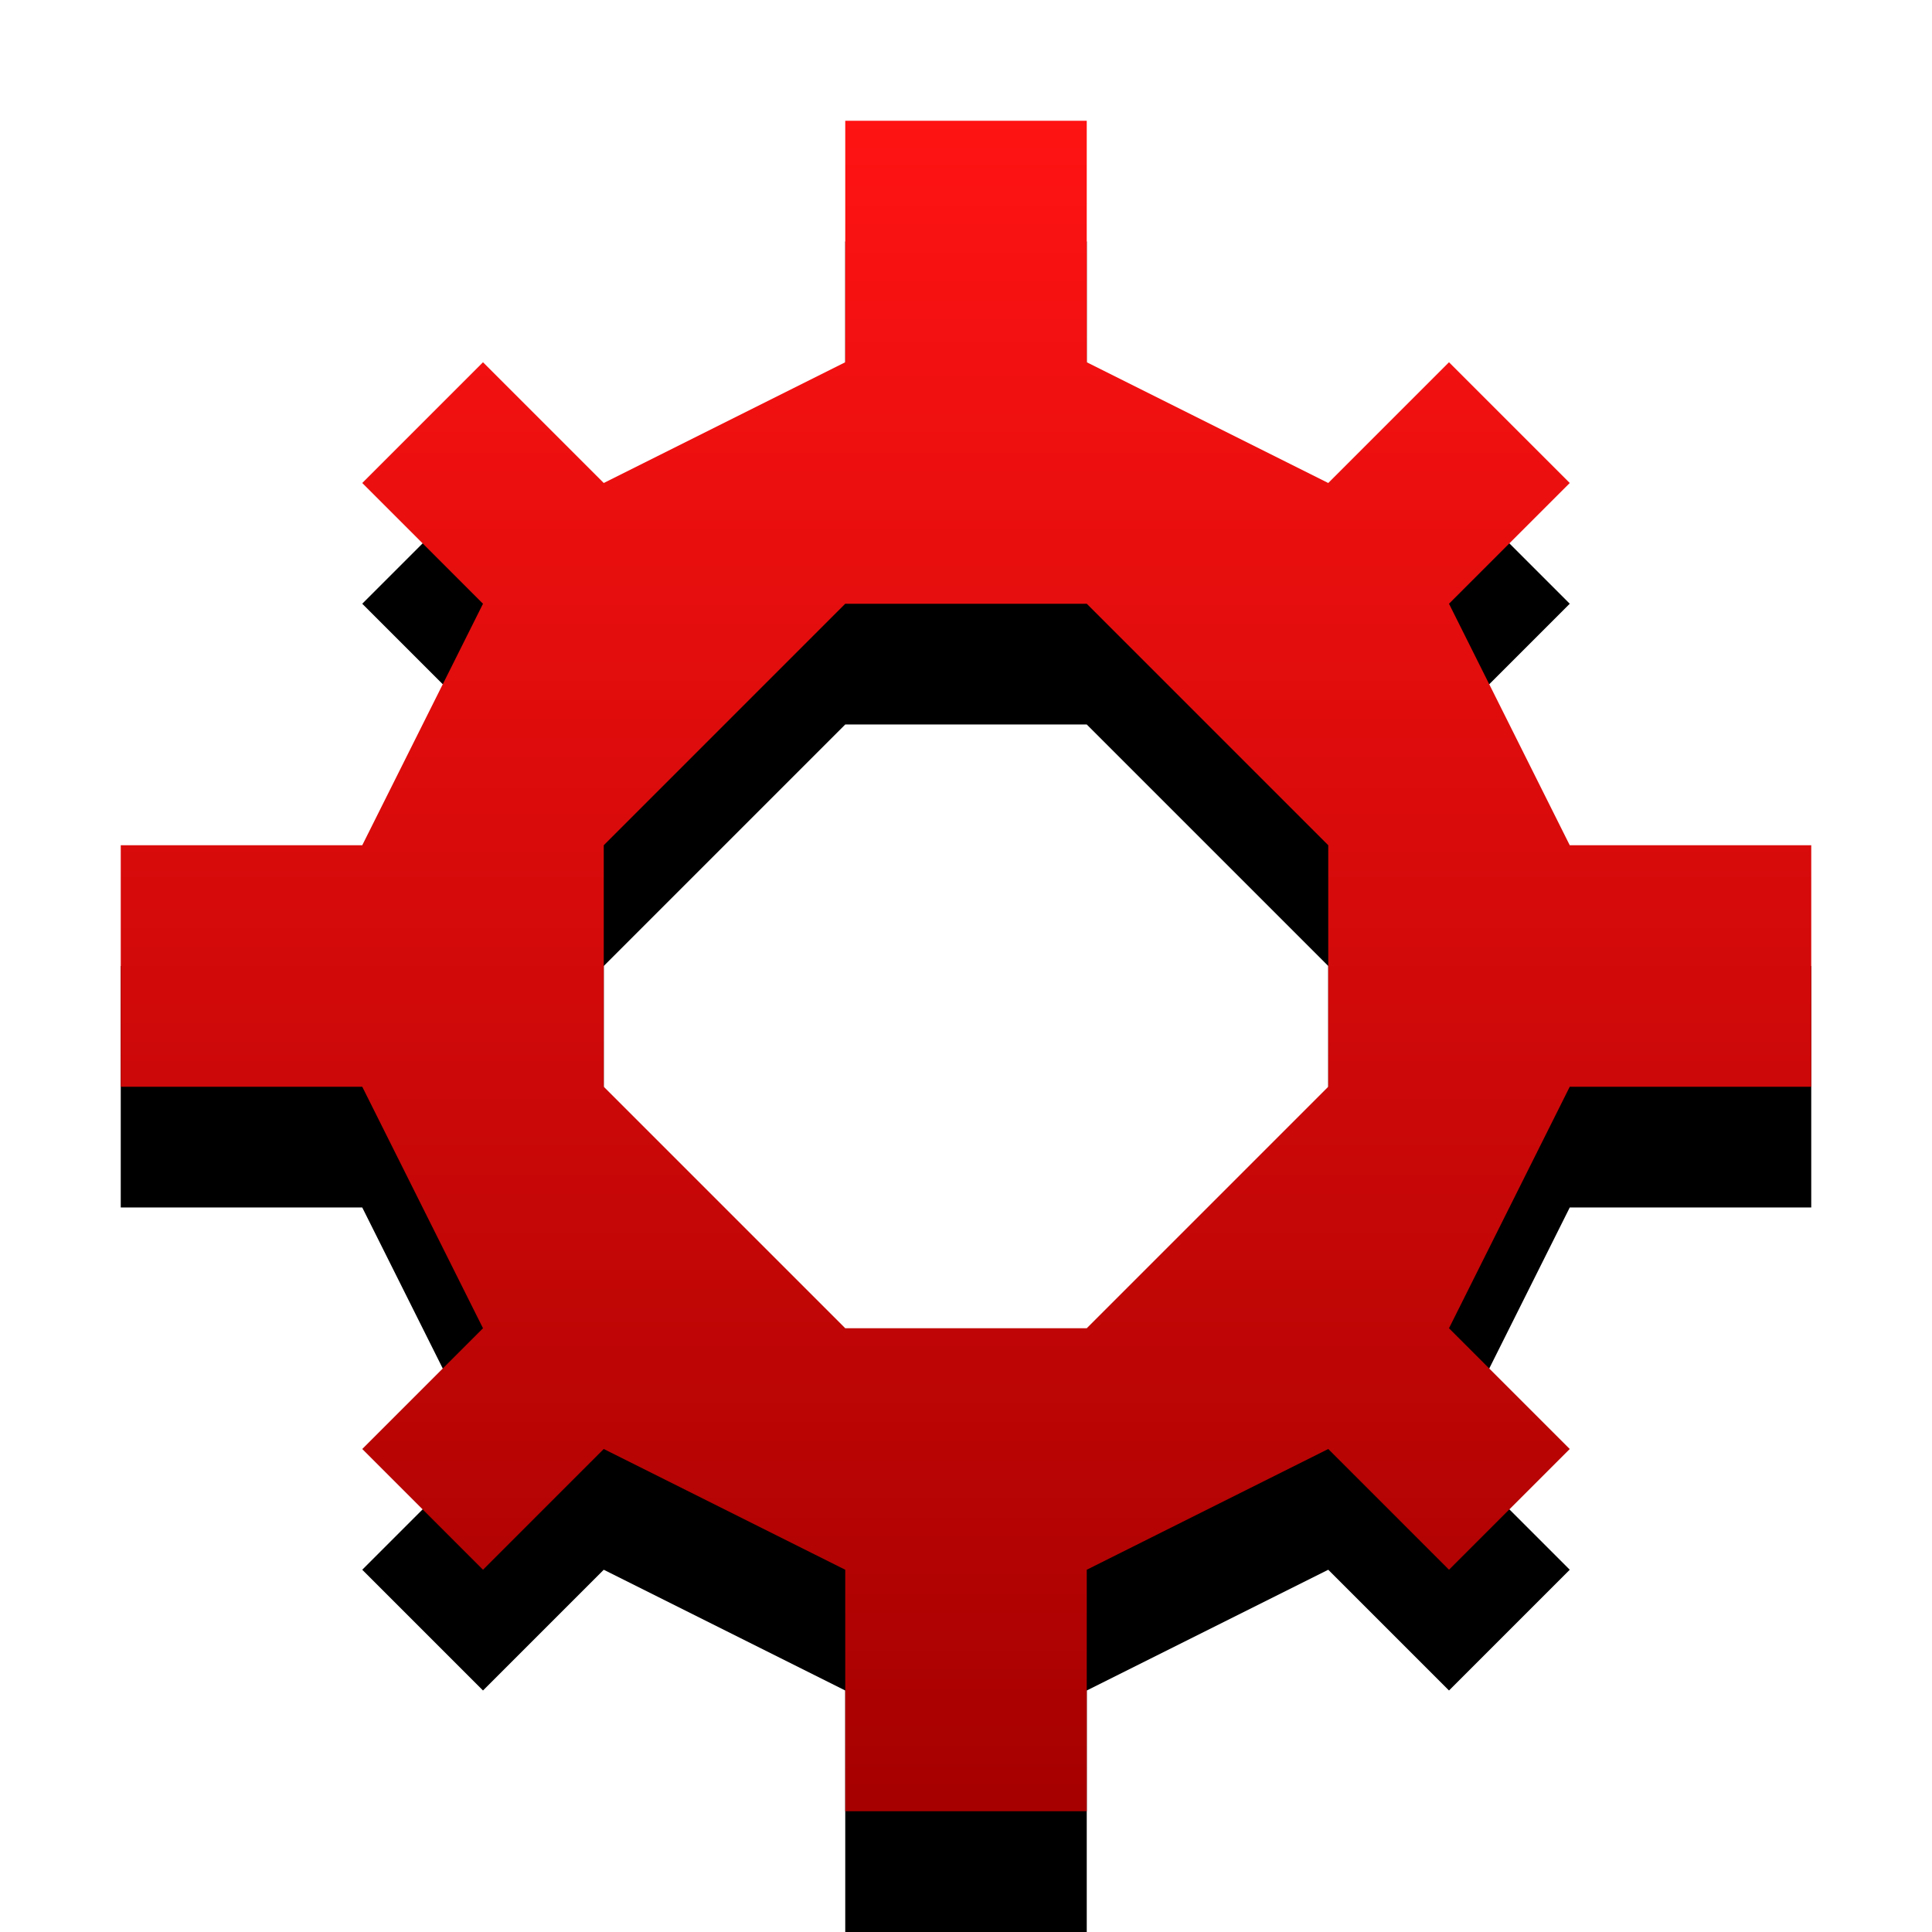
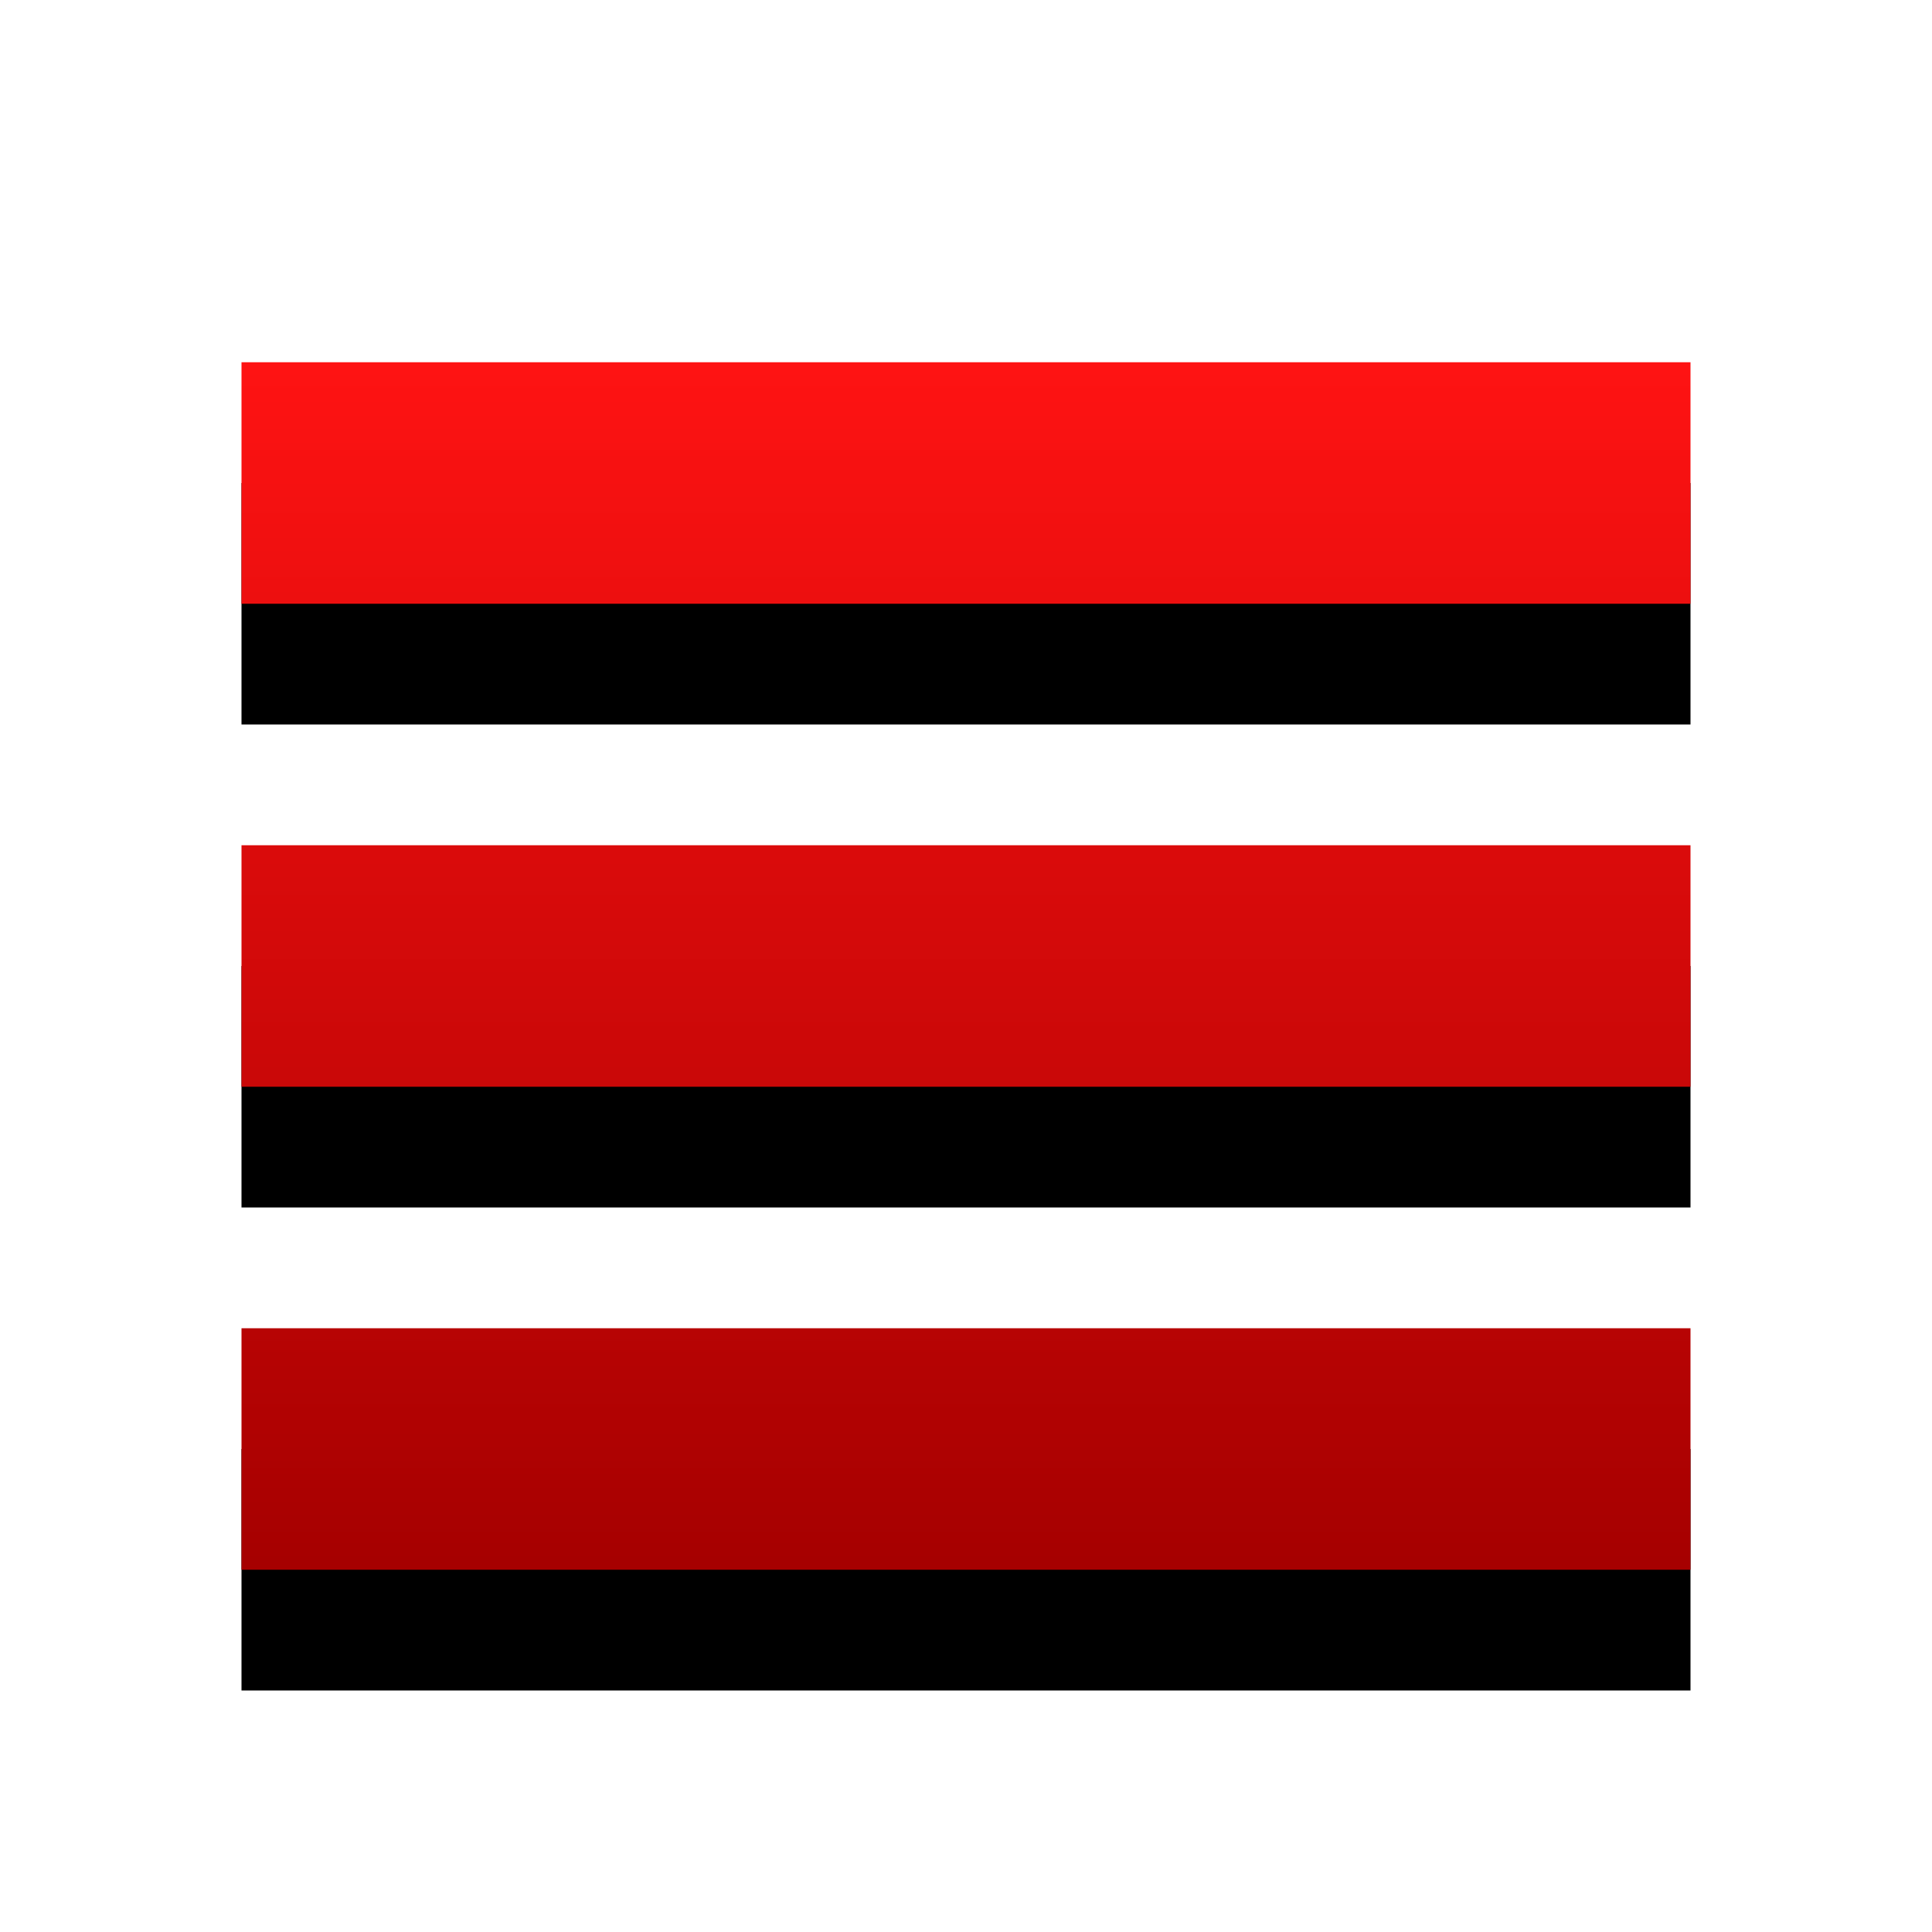
<svg xmlns="http://www.w3.org/2000/svg" xmlns:xlink="http://www.w3.org/1999/xlink" width="16" height="16" id="svg3330" version="1.1">
  <defs id="defs3332">
-     <linearGradient xlink:href="#linearGradient2985-2-8" id="linearGradient3019-1" gradientUnits="userSpaceOnUse" gradientTransform="matrix(1,0,0,-1,38,1055.362)" x1="-30" y1="4" x2="-30" y2="18" />
    <linearGradient id="linearGradient2985-2-8">
      <stop style="stop-color:#a60000;stop-opacity:1;" offset="0" id="stop2987-6-7" />
      <stop style="stop-color:#ff1313;stop-opacity:1;" offset="1" id="stop2989-5-4" />
    </linearGradient>
+     <linearGradient xlink:href="#linearGradient2985-2-8" id="linearGradient3400" gradientUnits="userSpaceOnUse" gradientTransform="matrix(1,0,0,-1,19.54663,1054.302)" x1="-13" y1="5" x2="-13" y2="15" />
  </defs>
  <g id="capa1" transform="translate(0,-1036.362)">
-     <path id="path3771" d="m 7,1038.362 0,2 -2,1 -1,-1 -1,1 1,1 -1,2 -2,0 0,2 2,0 1,2 -1,1 1,1 1,-1 2,1 0,2 2,0 0,-2 2,-1 1,1 1,-1 -1,-1 1,-2 2,0 0,-2 -2,0 -1,-2 1,-1 -1,-1 -1,1 -2,-1 0,-2 z m 2,4 2,2 0,2 -2,2 -2,0 -2,-2 0,-2 2,-2 z" style="opacity:1;color:black;fill:#000000;fill-opacity:1;fill-rule:nonzero;stroke:none;stroke-width:1;marker:none;visibility:visible;display:inline;overflow:visible;enable-background:accumulate" />
-     <path style="opacity:1;color:#000000;fill:url(#linearGradient3019-1);fill-opacity:1;fill-rule:evenodd;stroke:none;stroke-width:1.7;marker:none;visibility:visible;display:inline;overflow:visible;enable-background:accumulate" d="m 7,1051.362 0,-2 -2,-1 -1,1 -1,-1 1,-1 -1,-2 -2,0 0,-2 2,0 1,-2 -1,-1 1,-1 1,1 2,-1 0,-2 2,0 0,2 2,1 1,-1 1,1 -1,1 1,2 2,0 0,2 -2,0 -1,2 1,1 -1,1 -1,-1 -2,1 0,2 z m 2,-4 2,-2 0,-2 -2,-2 -2,0 -2,2 0,2 2,2 z" id="path5266" />
+     <path id="path3380" d="m 2,1040.362 0,2 12,0 0,-2 -12,0 z m 0,4 0,2 12,0 0,-2 -12,0 z m 0,4 0,2 12,0 0,-2 -12,0 z" style="color:#000000;clip-rule:nonzero;display:inline;overflow:visible;visibility:visible;opacity:1;isolation:auto;mix-blend-mode:normal;color-interpolation:sRGB;color-interpolation-filters:linearRGB;solid-color:#000000;solid-opacity:1;fill:#000000;fill-opacity:1;fill-rule:nonzero;stroke:none;stroke-width:1;stroke-linecap:butt;stroke-linejoin:miter;stroke-miterlimit:4;stroke-dasharray:none;stroke-dashoffset:0;stroke-opacity:1;marker:none;color-rendering:auto;image-rendering:auto;shape-rendering:auto;text-rendering:auto;enable-background:accumulate" />
+     <path style="color:#000000;clip-rule:nonzero;display:inline;overflow:visible;visibility:visible;opacity:1;isolation:auto;mix-blend-mode:normal;color-interpolation:sRGB;color-interpolation-filters:linearRGB;solid-color:#000000;solid-opacity:1;fill:url(#linearGradient3400);fill-opacity:1;fill-rule:evenodd;stroke:none;stroke-width:1.7;stroke-linecap:butt;stroke-linejoin:miter;stroke-miterlimit:4;stroke-dasharray:none;stroke-dashoffset:0;stroke-opacity:1;marker:none;color-rendering:auto;image-rendering:auto;shape-rendering:auto;text-rendering:auto;enable-background:accumulate" d="m 2,1049.362 0,-2 12,0 0,2 -12,0 z m 0,-4 0,-2 12,0 0,2 -12,0 z m 0,-4 0,-2 12,0 0,2 -12,0 z" id="path3373" />
  </g>
</svg>
